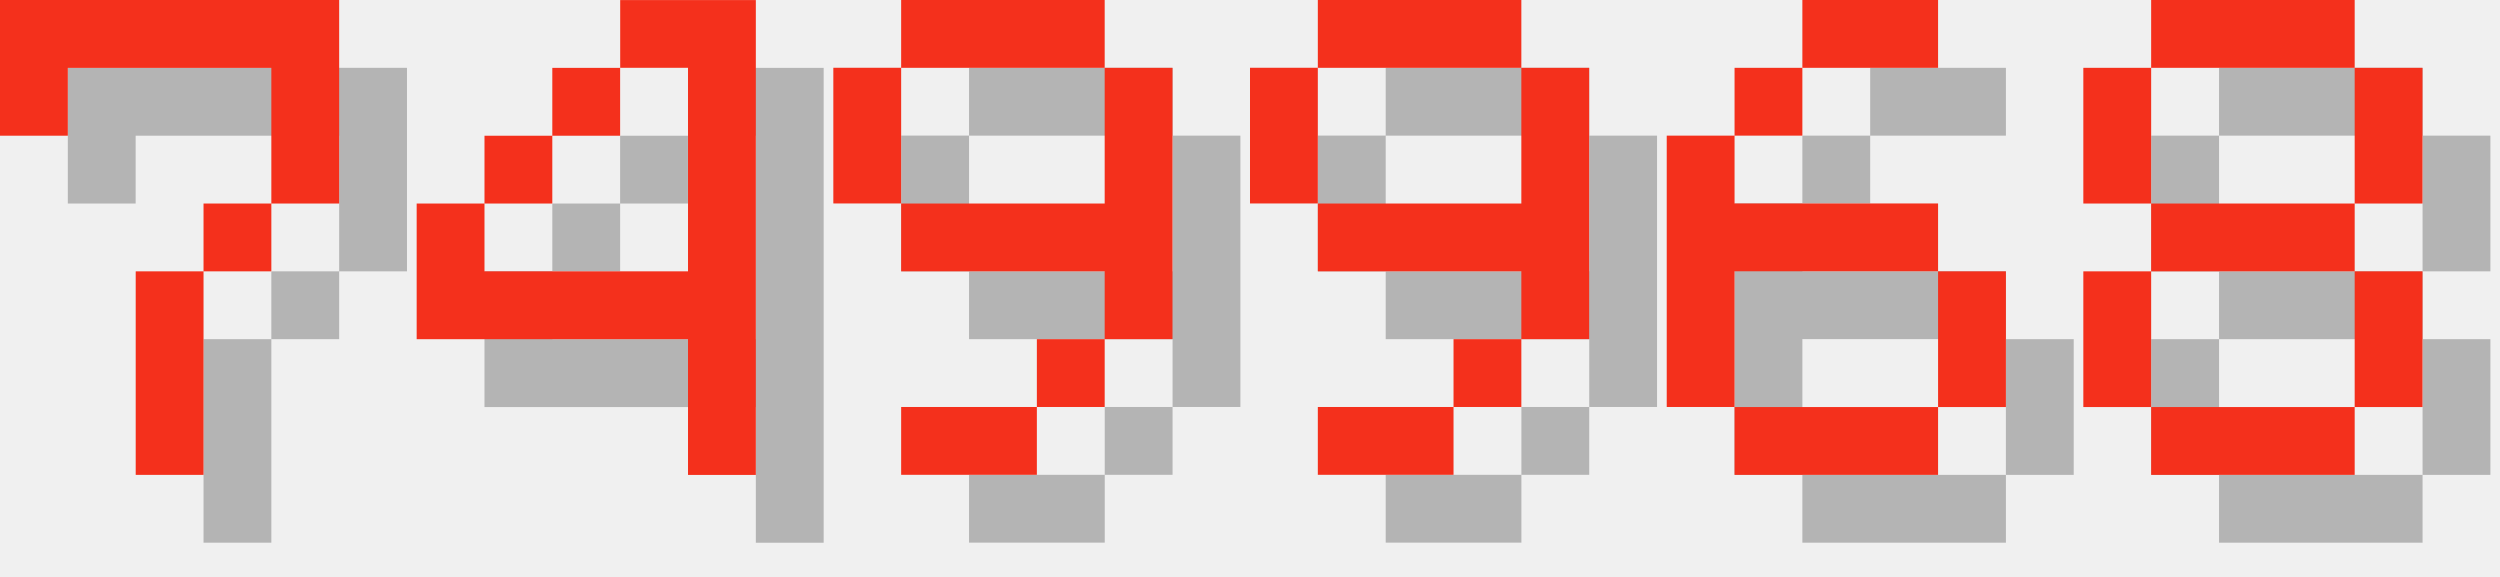
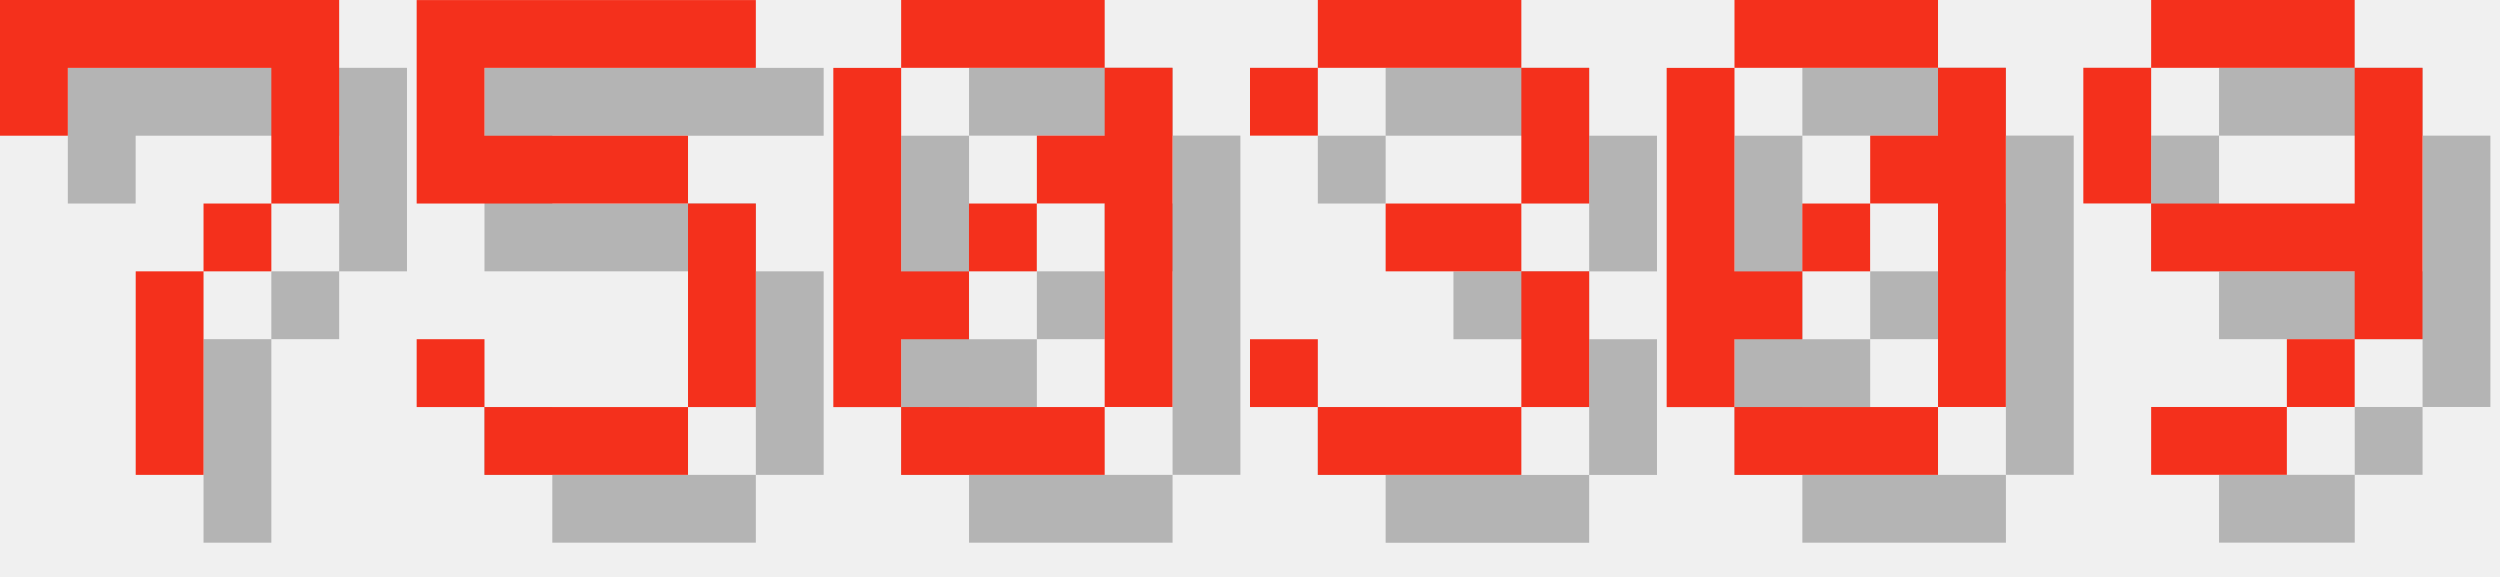
<svg xmlns="http://www.w3.org/2000/svg" version="1.1" width="156.0" height="36">
  <style>
        .text-foreground {
            fill: #F4301C;
        }
        .text-shadow {
            fill: #000000;
            fill-opacity: 0.25;
        }
    </style>
  <g class="digit" id="digit_7" transform="translate(0.0, 0), scale(4)">
    <path id="digit_7_shadow" class="text-shadow" d="m1.058 1.058 2e-6 2.117h1.058v-1.058h3.175v1.058l2e-7 1.058h-1.058v1.058h-1.058l4e-7 3.175 1.058 1e-7v-3.175h1.058v-1.058h1.058l5e-7 -1.058v-2.117z" fill-opacity=".5" style="paint-order:stroke fill markers" />
    <path id="digit_7_fg" class="text-foreground" d="m0 0 2e-6 2.117h1.058v-1.058h3.175v1.058l2e-7 1.058h-1.058v1.058h-1.058l4e-7 3.175 1.058 1e-7v-3.175h1.058v-1.058h1.058l5e-7 -1.058v-2.117z" fill="#fff" style="paint-order:stroke fill markers" />
  </g>
-   <g class="digit" id="digit_4" transform="translate(26.0, 0), scale(4)">
-     <path id="digit_4_shadow" class="text-shadow" d="m4.233 1.058v1.058h1.058v3.175h-3.175v-1.058h-1.058v2.117h4.233v2.117h1.058v-7.408h-2.117zm-2.117 3.175h1.058v-1.058h-1.058v1.058zm1.058-1.058h1.058v-1.058h-1.058v1.058z" fill-opacity=".5" style="paint-order:stroke fill markers" />
-     <path id="digit_4_fg" class="text-foreground" d="m3.175 0v1.058h1.058v3.175h-3.175v-1.058h-1.058v2.117h4.233v2.117h1.058v-7.408h-2.117zm-2.117 3.175h1.058v-1.058h-1.058v1.058zm1.058-1.058h1.058v-1.058h-1.058v1.058z" fill="#fff" style="paint-order:stroke fill markers" />
+   <g class="digit" id="digit_5" transform="translate(26.0, 0), scale(4)">
+     <path id="digit_5_shadow" class="text-shadow" d="m1.058 1.058v3.175h4.233v3.175h-3.175v-1.058h-1.058v1.058h1.058v1.058h3.175v-1.058h1.058v-3.175h-1.058v-1.058h-3.175v-1.058h4.233v-1.058h-5.292z" fill-opacity=".5" style="paint-order:stroke fill markers" />
+     <path id="digit_5_fg" class="text-foreground" d="m0 0v3.175h4.233v3.175h-3.175v-1.058h-1.058v1.058h1.058v1.058h3.175v-1.058h1.058v-3.175h-1.058v-1.058h-3.175v-1.058h4.233v-1.058h-5.292z" fill="#fff" style="paint-order:stroke fill markers" />
  </g>
-   <g class="digit" id="digit_9" transform="translate(52.0, 0), scale(4)">
+   <g class="digit" id="digit_0" transform="translate(52.0, 0), scale(4)">
+     <path id="digit_0_shadow" class="text-shadow" d="m2.117 1.058v1.058h3.175v-1.058h-3.175zm3.175 1.058v1.058h-1.058v1.058h1.058v3.175h1.058v-5.292h-1.058zm0 5.292h-3.175v1.058h3.175v-1.058zm-3.175 0v-1.058h1.058v-1.058h-1.058v-3.175h-1.058v5.292h1.058zm1.058-2.117h1.058v-1.058h-1.058v1.058z" fill-opacity=".5" style="paint-order:stroke fill markers" />
+     <path id="digit_0_fg" class="text-foreground" d="m1.058 0v1.058h3.175v-1.058h-3.175zm3.175 1.058v1.058h-1.058v1.058h1.058v3.175h1.058v-5.292h-1.058zm0 5.292h-3.175v1.058h3.175v-1.058zm-3.175 0v-1.058h1.058v-1.058h-1.058v-3.175h-1.058v5.292h1.058zm1.058-2.117h1.058v-1.058h-1.058v1.058z" fill="#fff" style="paint-order:stroke fill markers" />
+   </g>
+   <g class="digit" id="digit_3" transform="translate(78.0, 0), scale(4)">
+     <path id="digit_3_shadow" class="text-shadow" d="m1.058 2.117v1.058h1.058v-1.058h3.175v2.117h-2.117v1.058h2.117v2.117h-3.175v-1.058h-1.058v1.058h1.058v1.058h3.175v-1.058h1.058v-2.117h-1.058v-1.058h1.058v-2.117h-1.058v-1.058h-3.175v1.058h-1.058z" fill-opacity=".5" style="paint-order:stroke fill markers" />
+     <path id="digit_3_fg" class="text-foreground" d="m0 1.058v1.058h1.058v-1.058h3.175v2.117h-2.117v1.058h2.117v2.117h-3.175v-1.058h-1.058v1.058h1.058v1.058h3.175v-1.058h1.058v-2.117h-1.058v-1.058h1.058v-2.117h-1.058v-1.058h-3.175v1.058h-1.058z" fill="#fff" style="paint-order:stroke fill markers" />
+   </g>
+   <g class="digit" id="digit_0" transform="translate(104.0, 0), scale(4)">
+     <path id="digit_0_shadow" class="text-shadow" d="m2.117 1.058v1.058h3.175v-1.058h-3.175zm3.175 1.058v1.058h-1.058v1.058h1.058v3.175h1.058v-5.292h-1.058zm0 5.292h-3.175v1.058h3.175v-1.058zm-3.175 0v-1.058h1.058v-1.058h-1.058v-3.175h-1.058v5.292h1.058zm1.058-2.117h1.058v-1.058h-1.058v1.058z" fill-opacity=".5" style="paint-order:stroke fill markers" />
+     <path id="digit_0_fg" class="text-foreground" d="m1.058 0v1.058h3.175v-1.058h-3.175zm3.175 1.058v1.058h-1.058v1.058h1.058v3.175h1.058v-5.292h-1.058zm0 5.292h-3.175v1.058h3.175v-1.058zm-3.175 0v-1.058h1.058v-1.058h-1.058v-3.175h-1.058v5.292h1.058zm1.058-2.117h1.058v-1.058h-1.058v1.058z" fill="#fff" style="paint-order:stroke fill markers" />
+   </g>
+   <g class="digit" id="digit_9" transform="translate(130.0, 0), scale(4)">
    <path id="digit_9_shadow" class="text-shadow" d="m2.117 1.058v1.058h3.175v-1.058h-3.175zm3.175 1.058v2.117h-3.175v1.058h3.175v1.058h1.058v-4.233h-1.058zm0 4.233h-1.058v1.058h1.058v-1.058zm-1.058 1.058h-2.117v1.058h2.117v-1.058zm-2.117-3.175v-2.117h-1.058v2.117h1.058z" fill-opacity=".5" style="paint-order:stroke fill markers" />
    <path id="digit_9_fg" class="text-foreground" d="m1.058 0v1.058h3.175v-1.058h-3.175zm3.175 1.058v2.117h-3.175v1.058h3.175v1.058h1.058v-4.233h-1.058zm0 4.233h-1.058v1.058h1.058v-1.058zm-1.058 1.058h-2.117v1.058h2.117v-1.058zm-2.117-3.175v-2.117h-1.058v2.117h1.058z" fill="#fff" style="paint-order:stroke fill markers" />
  </g>
-   <g class="digit" id="digit_9" transform="translate(78.0, 0), scale(4)">
-     <path id="digit_9_shadow" class="text-shadow" d="m2.117 1.058v1.058h3.175v-1.058h-3.175zm3.175 1.058v2.117h-3.175v1.058h3.175v1.058h1.058v-4.233h-1.058zm0 4.233h-1.058v1.058h1.058v-1.058zm-1.058 1.058h-2.117v1.058h2.117v-1.058zm-2.117-3.175v-2.117h-1.058v2.117h1.058z" fill-opacity=".5" style="paint-order:stroke fill markers" />
-     <path id="digit_9_fg" class="text-foreground" d="m1.058 0v1.058h3.175v-1.058h-3.175zm3.175 1.058v2.117h-3.175v1.058h3.175v1.058h1.058v-4.233h-1.058zm0 4.233h-1.058v1.058h1.058v-1.058zm-1.058 1.058h-2.117v1.058h2.117v-1.058zm-2.117-3.175v-2.117h-1.058v2.117h1.058z" fill="#fff" style="paint-order:stroke fill markers" />
-   </g>
-   <g class="digit" id="digit_6" transform="translate(104.0, 0), scale(4)">
-     <path id="digit_6_shadow" class="text-shadow" d="m3.175 1.058v1.058h2.117v-1.058h-2.117zm0 1.058h-1.058v1.058h1.058v-1.058zm-1.058 1.058h-1.058v4.233h1.058v-2.117h3.175v-1.058h-3.175v-1.058zm3.175 2.117v2.117h1.058v-2.117h-1.058zm0 2.117h-3.175v1.058h3.175v-1.058z" fill-opacity=".5" style="paint-order:stroke fill markers" />
-     <path id="digit_6_fg" class="text-foreground" d="m2.117 0v1.058h2.117v-1.058h-2.117zm0 1.058h-1.058v1.058h1.058v-1.058zm-1.058 1.058h-1.058v4.233h1.058v-2.117h3.175v-1.058h-3.175v-1.058zm3.175 2.117v2.117h1.058v-2.117h-1.058zm0 2.117h-3.175v1.058h3.175v-1.058z" fill="#fff" style="paint-order:stroke fill markers" />
-   </g>
-   <g class="digit" id="digit_8" transform="translate(130.0, 0), scale(4)">
-     <path id="digit_8_shadow" class="text-shadow" d="m2.117 1.058v1.058h3.175v-1.058h-3.175zm3.175 1.058v2.117h1.058v-2.117h-1.058zm0 2.117h-3.175v1.058h3.175v-1.058zm0 1.058v2.117h1.058v-2.117h-1.058zm0 2.117h-3.175v1.058h3.175v-1.058zm-3.175 0v-2.117h-1.058v2.117h1.058zm0-3.175v-2.117h-1.058v2.117h1.058z" fill-opacity=".5" style="paint-order:stroke fill markers" />
-     <path id="digit_8_fg" class="text-foreground" d="m1.058 0v1.058h3.175v-1.058h-3.175zm3.175 1.058v2.117h1.058v-2.117h-1.058zm0 2.117h-3.175v1.058h3.175v-1.058zm0 1.058v2.117h1.058v-2.117h-1.058zm0 2.117h-3.175v1.058h3.175v-1.058zm-3.175 0v-2.117h-1.058v2.117h1.058zm0-3.175v-2.117h-1.058v2.117h1.058z" fill="#fff" style="paint-order:stroke fill markers" />
-   </g>
</svg>
